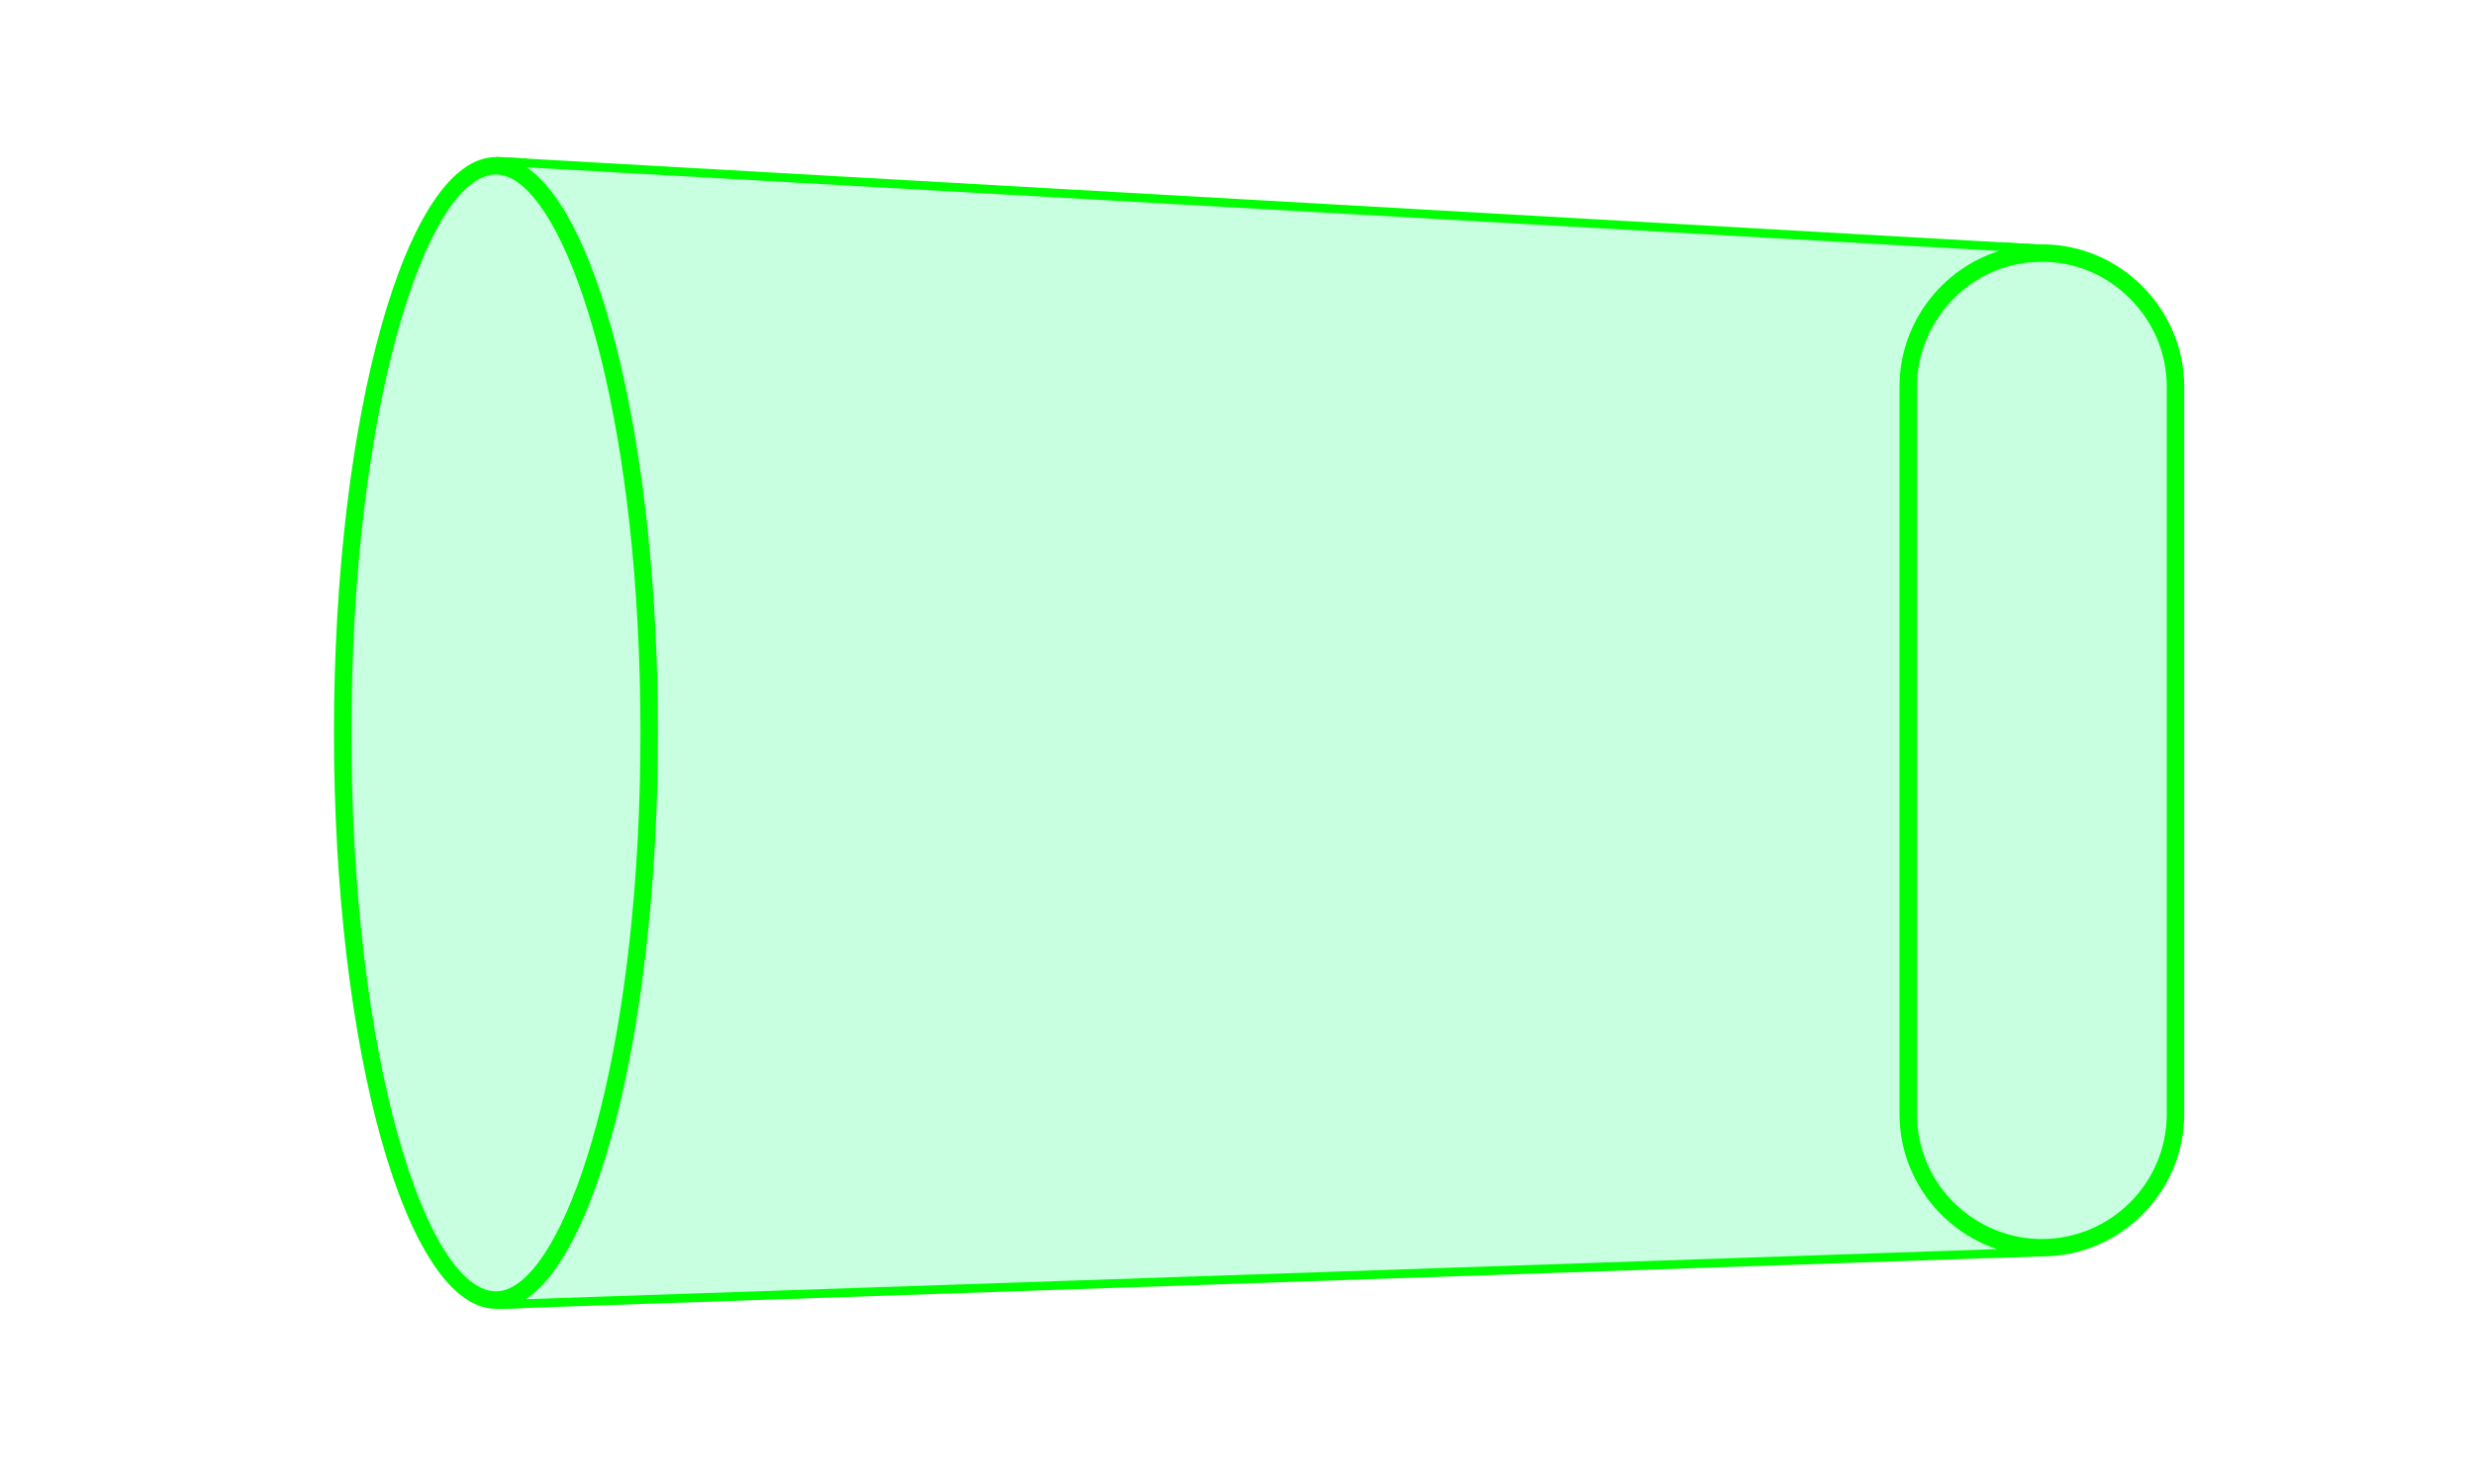
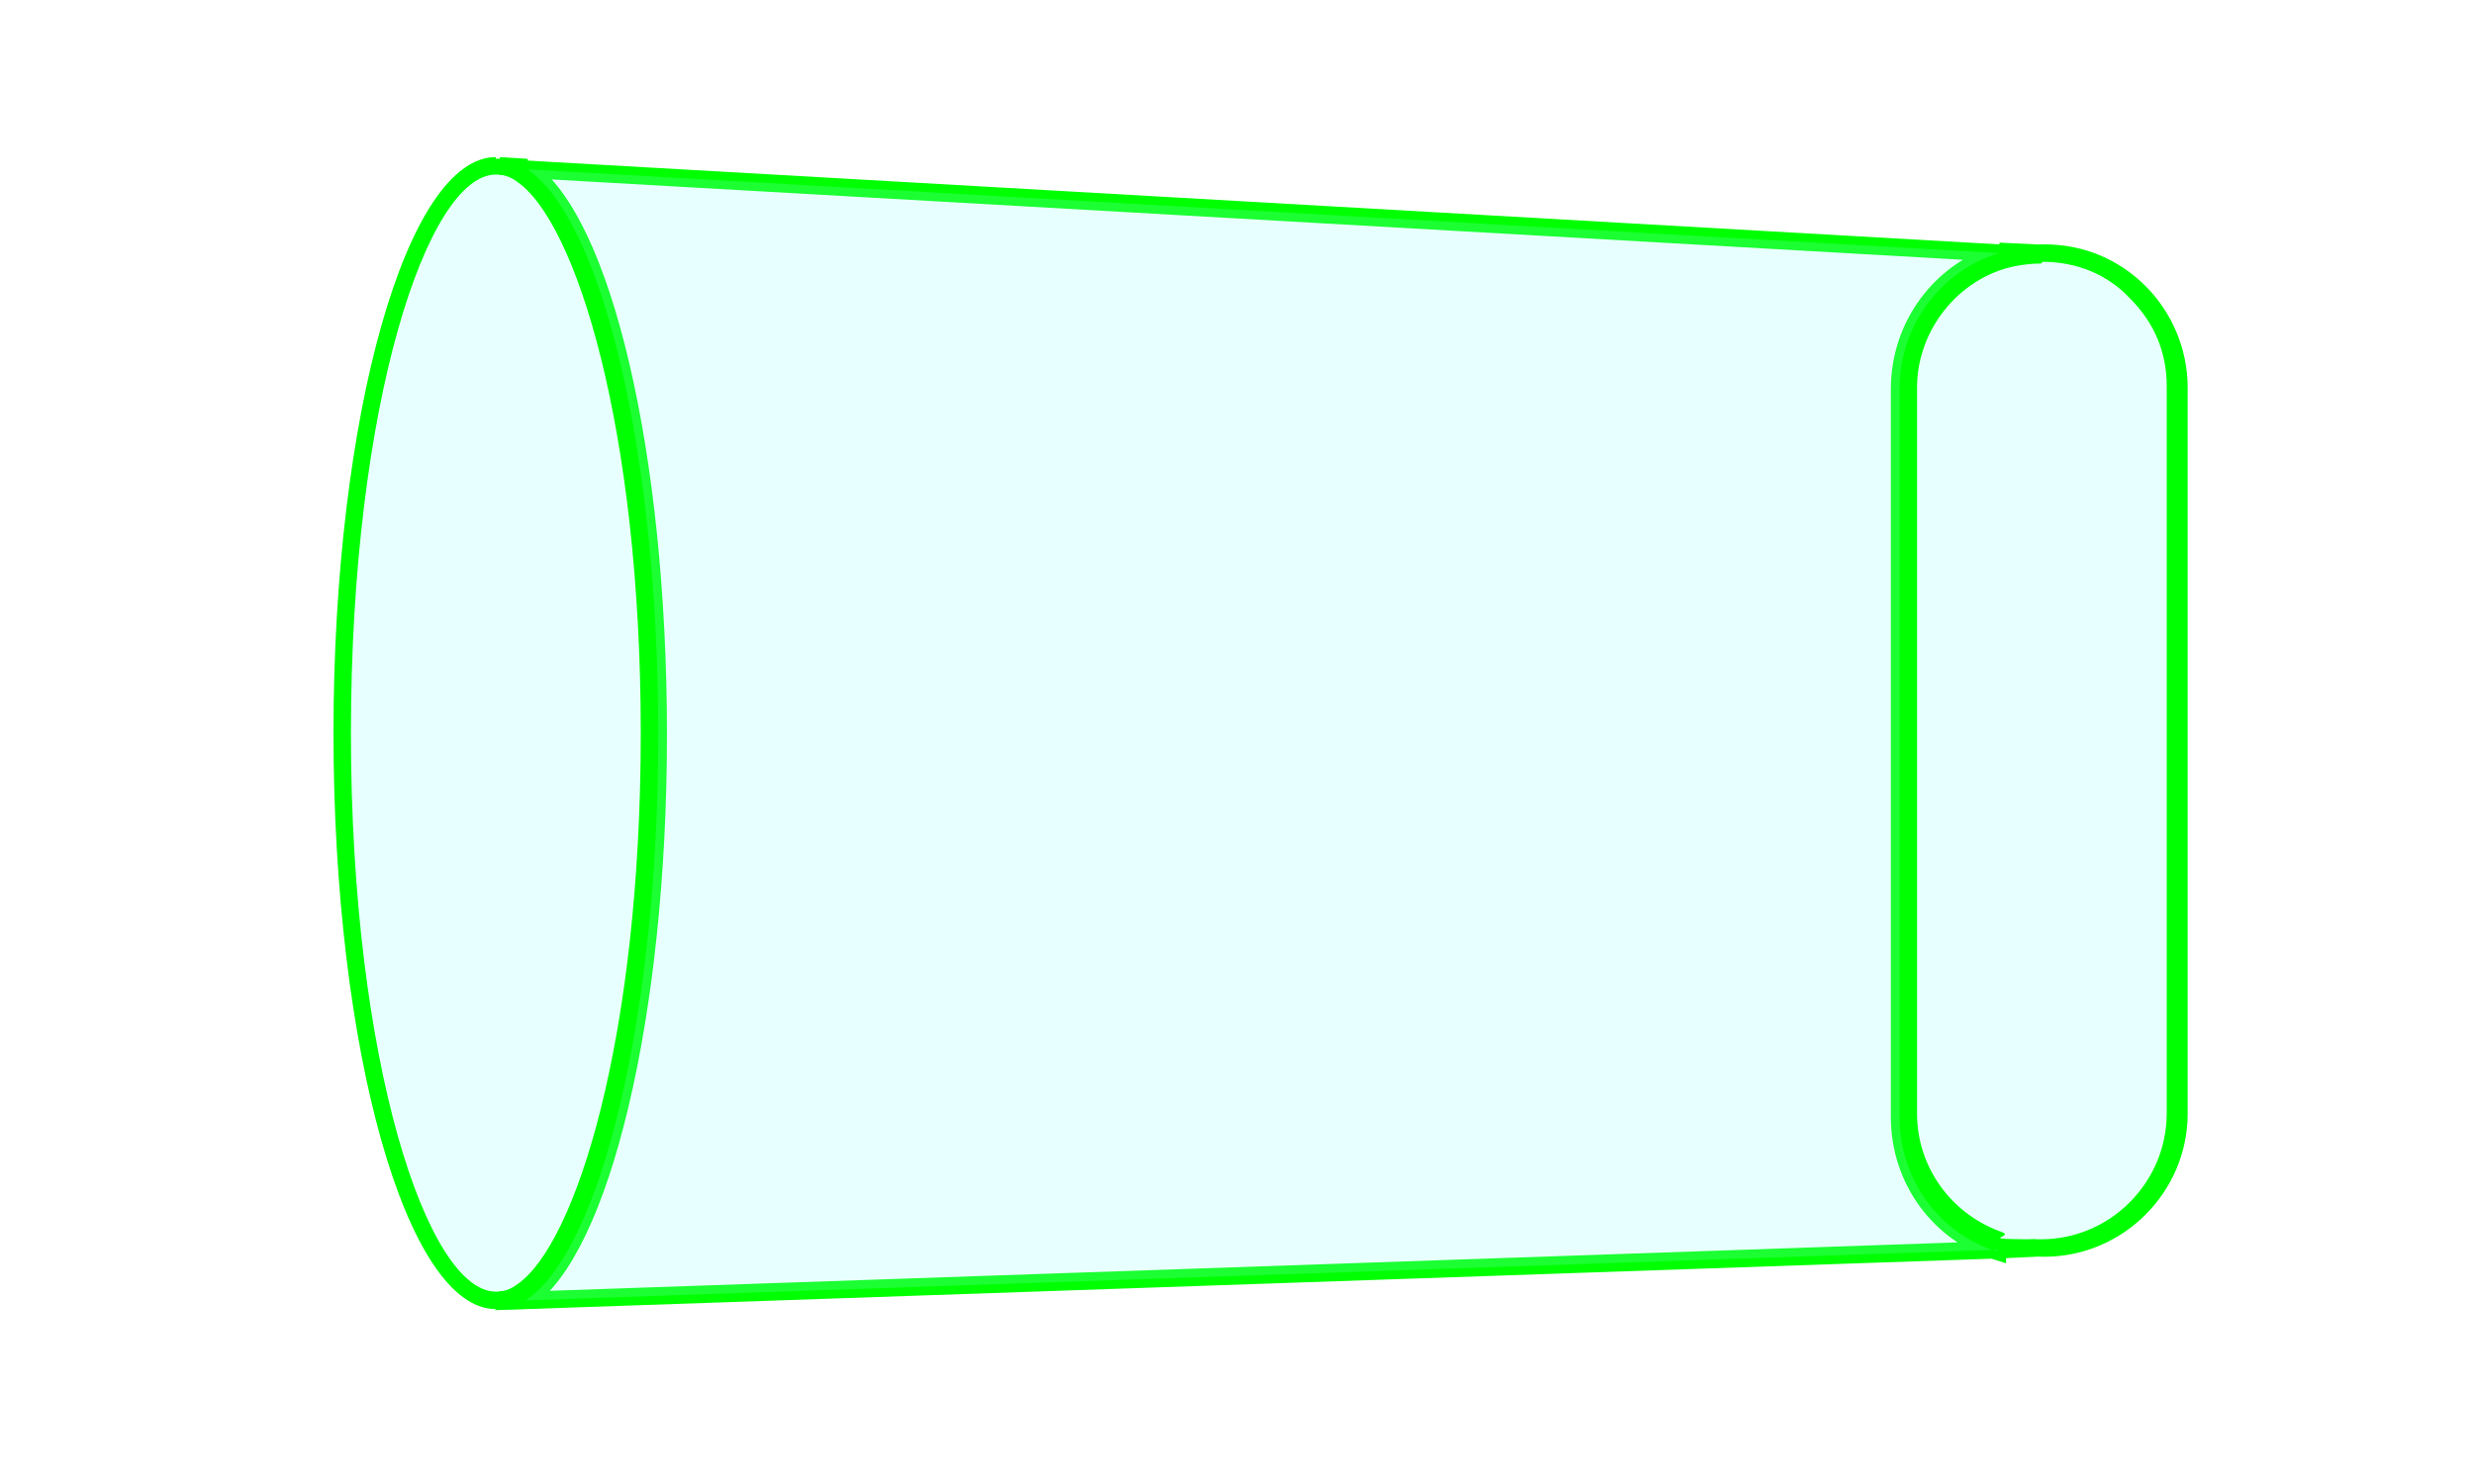
- <svg xmlns="http://www.w3.org/2000/svg" id="Layer_1" data-name="Layer 1" width="5cm" height="3cm" viewBox="0 0 141.73 85.04">
+ <svg xmlns="http://www.w3.org/2000/svg" id="Layer_1" version="1.1" viewBox="0 0 141.7 85">
  <defs>
    <style>
-       .cls-1, .cls-2 {
-         fill: #c7ffe0;
+       .st0 {
+         stroke: lime;
+         stroke-miterlimit: 10;
+         stroke-width: 1px;
      }

-       .cls-2, .cls-3 {
-         stroke: lime;
-         stroke-miterlimit: 10;
-       }
- 
-       .cls-3 {
+       .st0, .st1 {
        fill: none;
      }

-       .cls-4 {
+       .st2 {
+         fill: #8ff;
+         opacity: .2;
+       }
+ 
+       .st3 {
        fill: lime;
      }
    </style>
  </defs>
  <g>
-     <path class="cls-1" d="M28.41,74.5c-4.24,0-8.78-13.06-8.78-32.5S24.17,9.5,28.41,9.5c.49,0,.99.17,1.48.5,4.23,2.88,7.3,16.34,7.3,32s-3.16,29.26-7.34,32.03c-.47.31-.96.47-1.43.47Z" />
-     <path class="cls-4" d="M28.41,10c.39,0,.79.14,1.2.42,3.43,2.34,7.08,14.2,7.08,31.58s-3.67,29.33-7.12,31.61c-.39.26-.78.39-1.16.39-3.92,0-8.28-13.14-8.28-32S24.5,10,28.41,10M28.41,9c-5.12,0-9.28,14.77-9.28,33s4.16,33,9.28,33c.58,0,1.16-.19,1.71-.55,4.31-2.85,7.57-16.29,7.57-32.45s-3.23-29.49-7.52-32.41c-.57-.39-1.16-.59-1.76-.59h0Z" />
+     <path class="st2" d="M28.4,74.5c-4.2,0-8.8-13.1-8.8-32.5S24.2,9.5,28.4,9.5s1,.2,1.5.5c4.2,2.9,7.3,16.3,7.3,32s-3.2,29.3-7.3,32c-.5.3-1,.5-1.4.5h0Z" />
+     <path class="st3" d="M28.4,10c.4,0,.8.1,1.2.4,3.4,2.3,7.1,14.2,7.1,31.6s-3.7,29.3-7.1,31.6c-.4.3-.8.4-1.2.4-3.9,0-8.3-13.1-8.3-32s4.4-32,8.3-32M28.4,9c-5.1,0-9.3,14.8-9.3,33s4.2,33,9.3,33,1.2-.2,1.7-.5c4.3-2.8,7.6-16.3,7.6-32.4s-3.2-29.5-7.5-32.4c-.6-.4-1.2-.6-1.8-.6h0Z" />
  </g>
  <g>
-     <path class="cls-1" d="M116.97,71.5c-.81,0-1.63-.13-2.41-.39-3.13-1.05-5.24-3.97-5.24-7.27V22.16c0-3.3,2.2-6.31,5.35-7.3.74-.24,1.51-.36,2.3-.36,2.04,0,3.96.8,5.41,2.25,1.45,1.45,2.25,3.37,2.25,5.41v41.68c0,4.22-3.44,7.66-7.66,7.66Z" />
-     <path class="cls-4" d="M116.97,15c1.91,0,3.7.75,5.05,2.11,1.36,1.36,2.11,3.15,2.11,5.05v41.68c0,3.95-3.21,7.16-7.16,7.16-.76,0-1.52-.12-2.25-.37-2.93-.98-4.9-3.71-4.9-6.79V22.16c0-3.09,2.06-5.9,5.01-6.83.69-.22,1.41-.33,2.14-.33M116.97,14c-.85,0-1.67.13-2.45.38-3.29,1.04-5.7,4.14-5.7,7.78v41.68c0,3.59,2.35,6.66,5.58,7.74.81.27,1.67.42,2.57.42,4.49,0,8.16-3.67,8.16-8.16V22.16c0-2.24-.92-4.28-2.4-5.76-1.47-1.48-3.51-2.4-5.76-2.4h0Z" />
+     <path class="st2" d="M117,71.5c-.8,0-1.6-.1-2.4-.4-3.1-1-5.2-4-5.2-7.3V22.2c0-3.3,2.2-6.3,5.3-7.3.7-.2,1.5-.4,2.3-.4,2,0,4,.8,5.4,2.2,1.4,1.4,2.2,3.4,2.2,5.4v41.7c0,4.2-3.4,7.7-7.7,7.7Z" />
+     <path class="st3" d="M117,15c1.9,0,3.7.7,5,2.1,1.4,1.4,2.1,3.1,2.1,5v41.7c0,3.9-3.2,7.2-7.2,7.2s-1.5-.1-2.2-.4c-2.9-1-4.9-3.7-4.9-6.8V22.2c0-3.1,2.1-5.9,5-6.8.7-.2,1.4-.3,2.1-.3M117,14c-.8,0-1.7.1-2.4.4-3.3,1-5.7,4.1-5.7,7.8v41.7c0,3.6,2.3,6.7,5.6,7.7.8.3,1.7.4,2.6.4,4.5,0,8.2-3.7,8.2-8.2V22.2c0-2.2-.9-4.3-2.4-5.8-1.5-1.5-3.5-2.4-5.8-2.4h0Z" />
  </g>
  <g>
-     <path class="cls-3" d="M114.4,71.58l-84.28,2.87c4.31-2.85,7.57-16.29,7.57-32.45s-3.23-29.49-7.52-32.41l84.35,4.79c-3.29,1.04-5.7,4.14-5.7,7.78v41.68c0,3.59,2.35,6.66,5.58,7.74Z" />
-     <path class="cls-1" d="M114.4,71.58l-84.28,2.87c4.31-2.85,7.57-16.29,7.57-32.45s-3.23-29.49-7.52-32.41l84.35,4.79c-3.29,1.04-5.7,4.14-5.7,7.78v41.68c0,3.59,2.35,6.66,5.58,7.74Z" />
+     <path class="st0" d="M114.4,71.6l-84.3,2.9c4.3-2.8,7.6-16.3,7.6-32.4s-3.2-29.5-7.5-32.4l84.3,4.8c-3.3,1-5.7,4.1-5.7,7.8v41.7c0,3.6,2.3,6.7,5.6,7.7Z" />
+     <path class="st2" d="M114.4,71.6l-84.3,2.9c4.3-2.8,7.6-16.3,7.6-32.4s-3.2-29.5-7.5-32.4l84.3,4.8c-3.3,1-5.7,4.1-5.7,7.8v41.7c0,3.6,2.3,6.7,5.6,7.7Z" />
  </g>
  <g>
-     <line class="cls-3" x1="116.63" y1="14.5" x2="114.52" y2="14.38" />
-     <line class="cls-1" x1="116.63" y1="14.5" x2="114.52" y2="14.38" />
+     <line class="st0" x1="116.6" y1="14.5" x2="114.5" y2="14.4" />
+     <line class="st1" x1="116.6" y1="14.5" x2="114.5" y2="14.4" />
  </g>
  <g>
-     <line class="cls-3" x1="30.17" y1="9.59" x2="28.63" y2="9.5" />
-     <line class="cls-1" x1="30.17" y1="9.59" x2="28.63" y2="9.5" />
+     <line class="st0" x1="30.2" y1="9.6" x2="28.6" y2="9.5" />
+     <line class="st1" x1="30.2" y1="9.6" x2="28.6" y2="9.5" />
  </g>
-   <line class="cls-2" x1="116.63" y1="71.5" x2="114.4" y2="71.58" />
-   <line class="cls-2" x1="30.12" y1="74.45" x2="28.63" y2="74.5" />
+   <line class="st0" x1="116.6" y1="71.5" x2="114.4" y2="71.6" />
+   <line class="st0" x1="30.1" y1="74.4" x2="28.6" y2="74.5" />
</svg>
